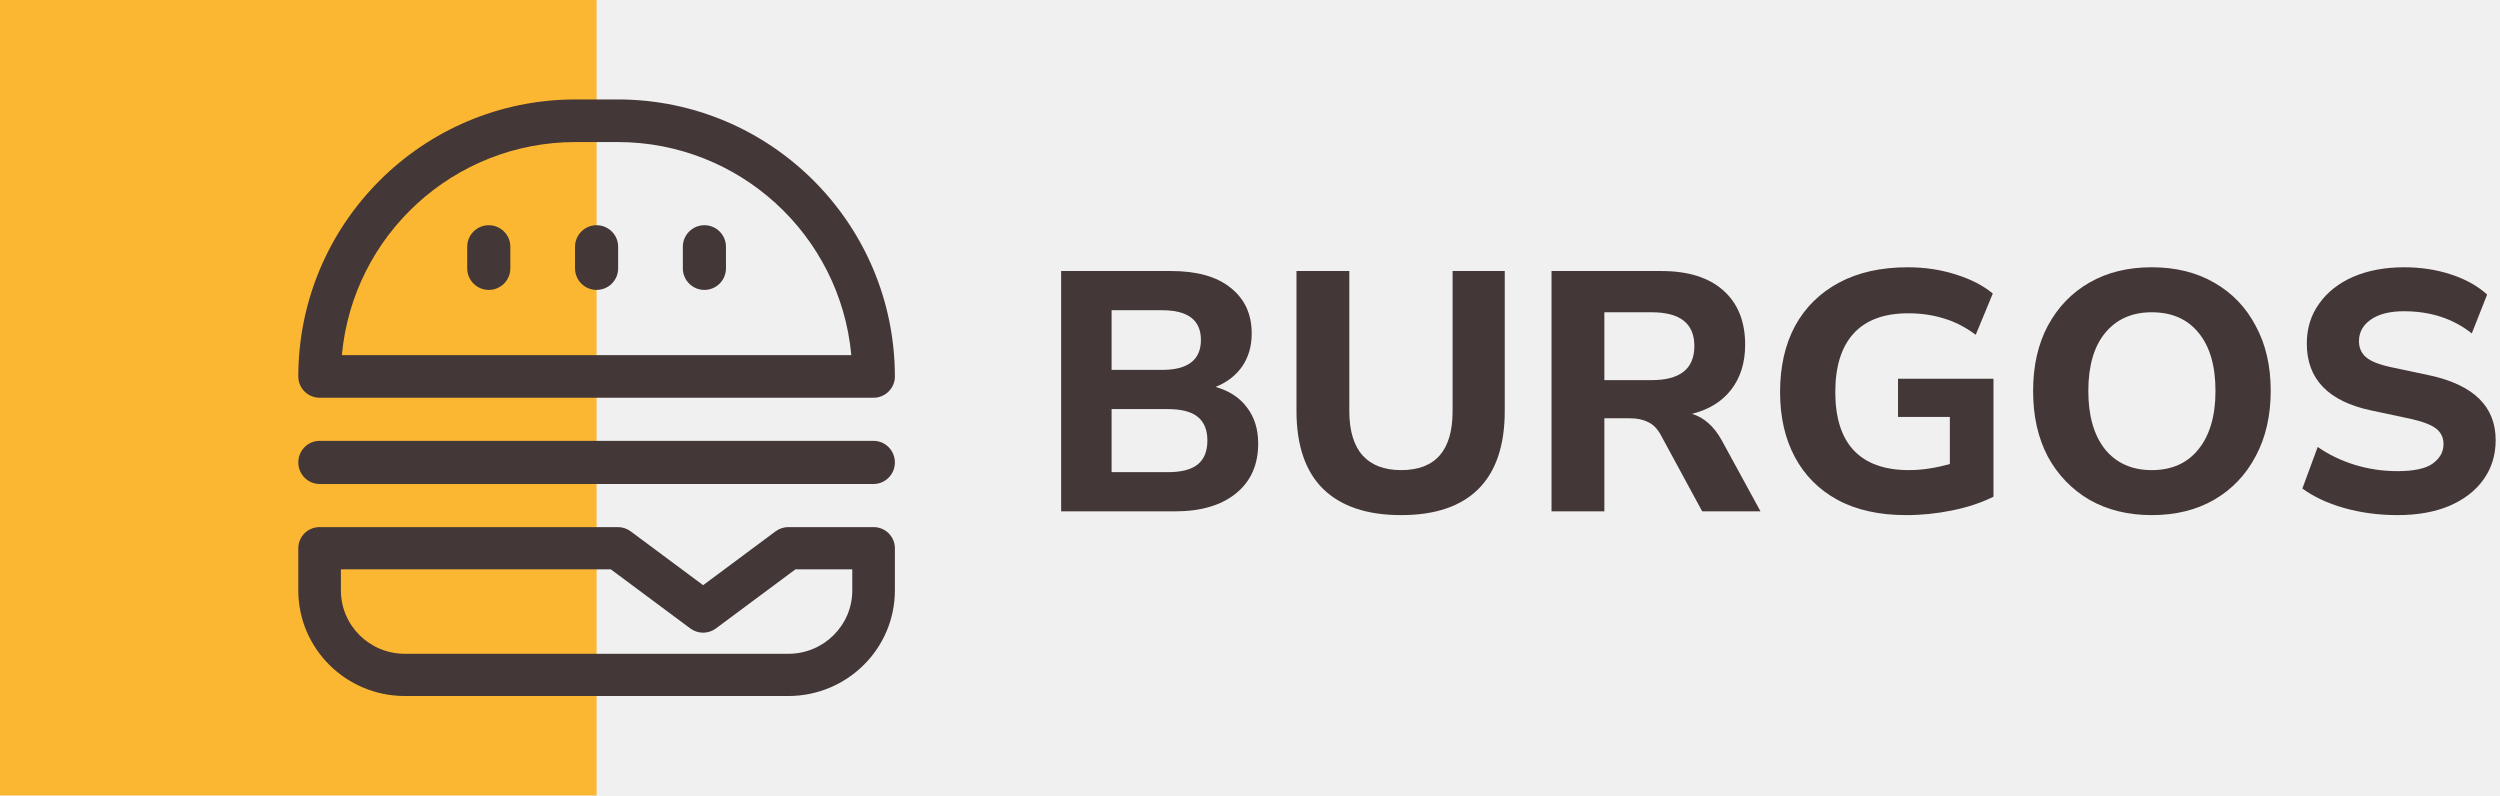
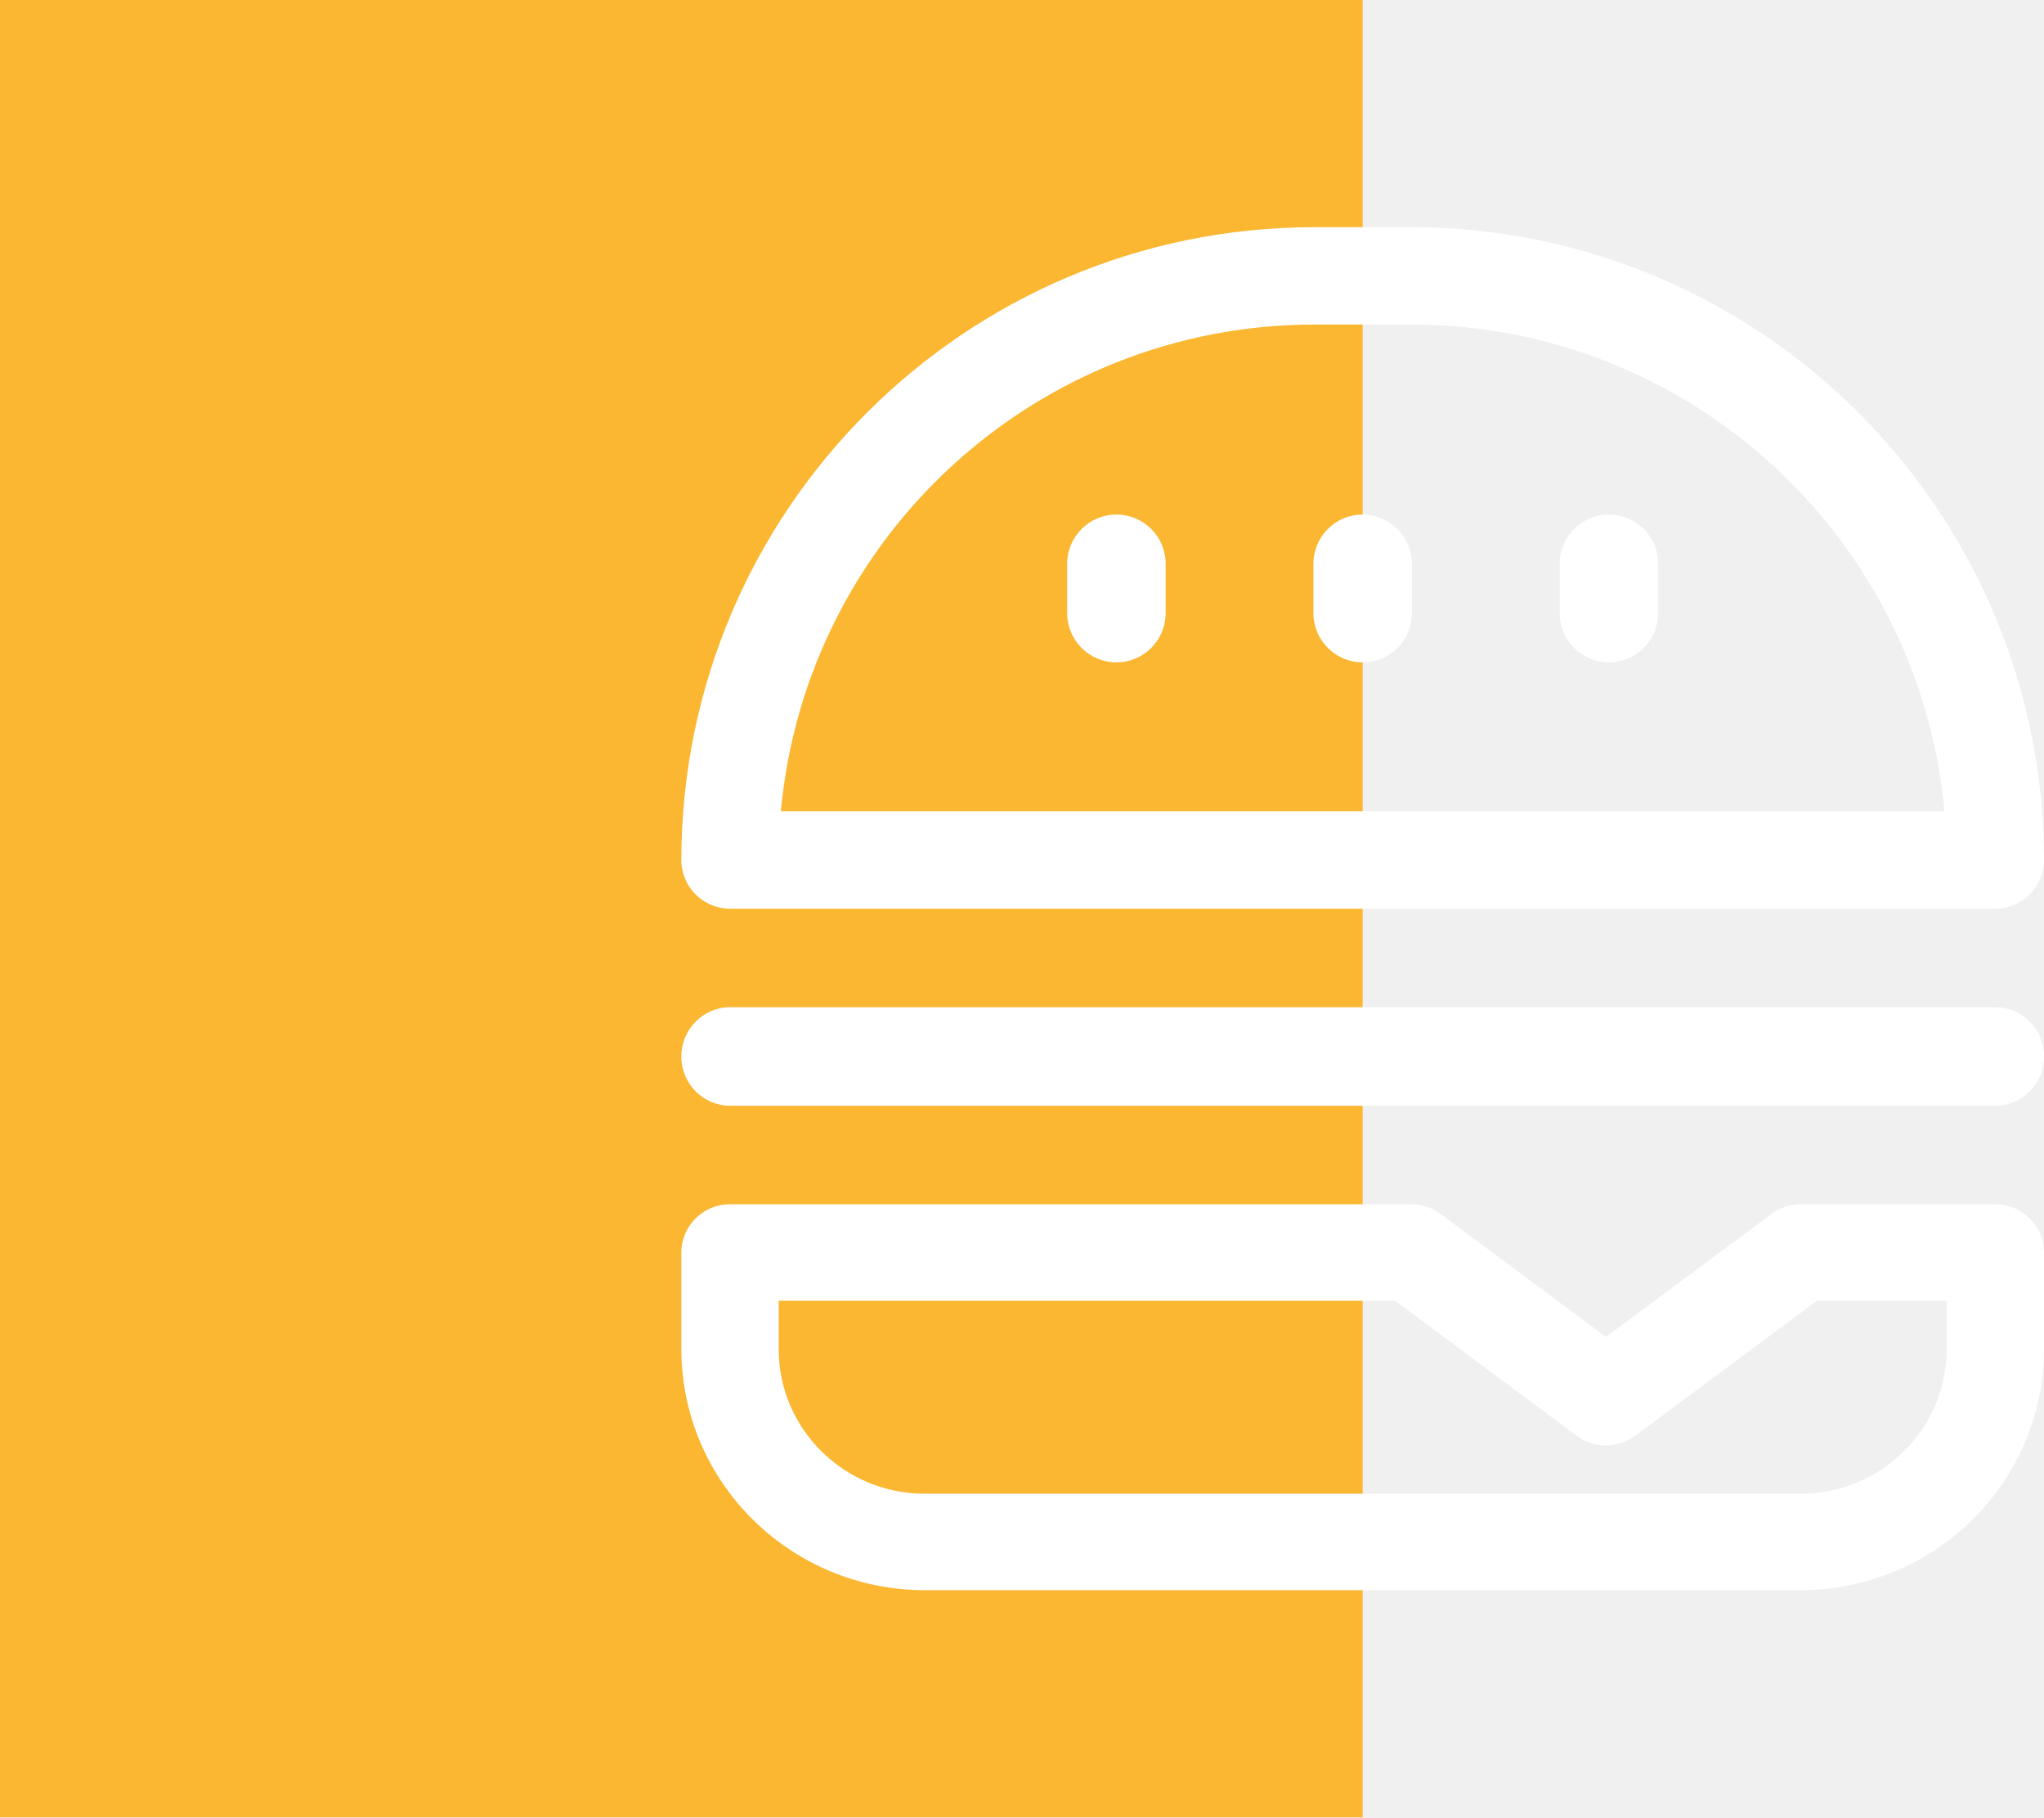
- <svg xmlns="http://www.w3.org/2000/svg" width="176" height="56" viewBox="0 0 176 56" fill="none">
+ <svg xmlns="http://www.w3.org/2000/svg" width="63" height="56" viewBox="0 0 63 56" fill="none">
  <rect width="42" height="56" fill="#FBB731" />
-   <path fill-rule="evenodd" clip-rule="evenodd" d="M40.5 7H43.5C54.264 7.012 62.988 15.736 63 26.5C63 27.328 62.328 28 61.5 28H22.5C21.672 28 21 27.328 21 26.5C21.012 15.736 29.736 7.012 40.5 7ZM40.5 10C31.972 10.01 24.853 16.509 24.067 25H59.932C59.147 16.509 52.028 10.01 43.5 10H40.5Z" fill="#443737" />
-   <path fill-rule="evenodd" clip-rule="evenodd" d="M55.5 37.108H61.5C62.328 37.108 63 37.774 63 38.595V41.568C62.995 45.67 59.64 48.995 55.5 49H28.5C24.36 48.995 21.005 45.67 21 41.568V38.595C21 37.774 21.672 37.108 22.5 37.108H43.5C43.825 37.108 44.14 37.213 44.4 37.406L49.5 41.196L54.6 37.406C54.86 37.213 55.175 37.108 55.5 37.108ZM55.5 46.027C57.985 46.027 60 44.031 60 41.568V40.081H55.999L50.4 44.243C49.867 44.64 49.133 44.64 48.6 44.243L43.001 40.081H24V41.568C24 44.031 26.015 46.027 28.5 46.027H55.5Z" fill="#443737" />
-   <path d="M61.5 31.036H22.5C21.672 31.036 21 31.716 21 32.554C21 33.392 21.672 34.072 22.5 34.072H61.5C62.328 34.072 63 33.393 63 32.554C63 31.716 62.328 31.036 61.5 31.036Z" fill="#443737" />
-   <path d="M34.41 15.855C33.571 15.855 32.892 16.535 32.892 17.373V18.892C32.892 19.73 33.571 20.41 34.41 20.41C35.248 20.41 35.928 19.73 35.928 18.892V17.373C35.928 16.535 35.248 15.855 34.41 15.855Z" fill="#443737" />
-   <path d="M42 15.855C41.162 15.855 40.482 16.535 40.482 17.373V18.892C40.482 19.73 41.162 20.41 42 20.41C42.838 20.41 43.518 19.73 43.518 18.892V17.373C43.518 16.535 42.838 15.855 42 15.855Z" fill="#443737" />
-   <path d="M49.59 15.855C48.752 15.855 48.072 16.535 48.072 17.373V18.892C48.072 19.73 48.752 20.41 49.59 20.41C50.429 20.41 51.108 19.73 51.108 18.892V17.373C51.108 16.535 50.429 15.855 49.59 15.855Z" fill="#443737" />
-   <path d="M74.704 36V19.08H82.456C84.264 19.08 85.656 19.472 86.632 20.256C87.624 21.04 88.12 22.112 88.12 23.472C88.12 24.368 87.896 25.144 87.448 25.8C87 26.44 86.376 26.92 85.576 27.24C86.536 27.512 87.272 27.992 87.784 28.68C88.312 29.368 88.576 30.216 88.576 31.224C88.576 32.728 88.048 33.904 86.992 34.752C85.952 35.584 84.528 36 82.72 36H74.704ZM78.256 26.04H81.808C83.632 26.04 84.544 25.336 84.544 23.928C84.544 22.536 83.632 21.84 81.808 21.84H78.256V26.04ZM78.256 33.24H82.216C83.176 33.24 83.88 33.056 84.328 32.688C84.776 32.32 85 31.76 85 31.008C85 30.272 84.776 29.72 84.328 29.352C83.88 28.984 83.176 28.8 82.216 28.8H78.256V33.24Z" fill="#443737" />
-   <path d="M98.639 36.264C96.24 36.264 94.407 35.648 93.144 34.416C91.895 33.184 91.272 31.352 91.272 28.92V19.08H94.992V28.944C94.992 30.32 95.303 31.36 95.927 32.064C96.552 32.752 97.456 33.096 98.639 33.096C101.055 33.096 102.263 31.712 102.263 28.944V19.08H105.935V28.92C105.935 31.352 105.319 33.184 104.087 34.416C102.855 35.648 101.039 36.264 98.639 36.264Z" fill="#443737" />
-   <path d="M109.227 36V19.08H116.955C118.843 19.08 120.299 19.536 121.323 20.448C122.347 21.36 122.859 22.632 122.859 24.264C122.859 25.528 122.531 26.584 121.875 27.432C121.235 28.264 120.315 28.832 119.115 29.136C119.963 29.392 120.659 30.008 121.203 30.984L123.939 36H119.835L116.907 30.6C116.667 30.168 116.371 29.872 116.019 29.712C115.667 29.536 115.251 29.448 114.771 29.448H112.947V36H109.227ZM112.947 26.76H116.283C118.283 26.76 119.283 25.96 119.283 24.36C119.283 22.776 118.283 21.984 116.283 21.984H112.947V26.76Z" fill="#443737" />
-   <path d="M134.197 36.264C132.293 36.264 130.677 35.904 129.349 35.184C128.037 34.464 127.037 33.456 126.349 32.16C125.661 30.864 125.317 29.344 125.317 27.6C125.317 25.808 125.669 24.256 126.373 22.944C127.093 21.632 128.125 20.616 129.469 19.896C130.813 19.176 132.429 18.816 134.317 18.816C135.501 18.816 136.621 18.984 137.677 19.32C138.749 19.656 139.621 20.104 140.293 20.664L139.093 23.568C138.357 23.024 137.605 22.64 136.837 22.416C136.069 22.176 135.237 22.056 134.341 22.056C132.629 22.056 131.341 22.536 130.477 23.496C129.629 24.44 129.205 25.808 129.205 27.6C129.205 29.408 129.637 30.776 130.501 31.704C131.381 32.632 132.677 33.096 134.389 33.096C135.301 33.096 136.261 32.952 137.269 32.664V29.352H133.621V26.664H140.341V34.968C139.509 35.384 138.549 35.704 137.461 35.928C136.373 36.152 135.285 36.264 134.197 36.264Z" fill="#443737" />
-   <path d="M151.482 36.264C149.818 36.264 148.354 35.904 147.09 35.184C145.842 34.448 144.866 33.432 144.162 32.136C143.474 30.824 143.13 29.288 143.13 27.528C143.13 25.768 143.474 24.24 144.162 22.944C144.866 21.632 145.842 20.616 147.09 19.896C148.338 19.176 149.802 18.816 151.482 18.816C153.162 18.816 154.626 19.176 155.874 19.896C157.138 20.616 158.114 21.632 158.802 22.944C159.506 24.24 159.858 25.76 159.858 27.504C159.858 29.264 159.506 30.8 158.802 32.112C158.114 33.424 157.138 34.448 155.874 35.184C154.626 35.904 153.162 36.264 151.482 36.264ZM151.482 33.096C152.89 33.096 153.986 32.608 154.77 31.632C155.57 30.64 155.97 29.272 155.97 27.528C155.97 25.768 155.578 24.408 154.794 23.448C154.01 22.472 152.906 21.984 151.482 21.984C150.09 21.984 148.994 22.472 148.194 23.448C147.41 24.408 147.018 25.768 147.018 27.528C147.018 29.272 147.41 30.64 148.194 31.632C148.994 32.608 150.09 33.096 151.482 33.096Z" fill="#443737" />
-   <path d="M168.783 36.264C167.455 36.264 166.199 36.096 165.015 35.76C163.847 35.424 162.871 34.968 162.087 34.392L163.167 31.464C163.919 31.992 164.775 32.408 165.735 32.712C166.711 33.016 167.727 33.168 168.783 33.168C169.935 33.168 170.759 32.992 171.255 32.64C171.767 32.272 172.023 31.816 172.023 31.272C172.023 30.808 171.847 30.44 171.495 30.168C171.143 29.896 170.527 29.664 169.647 29.472L166.935 28.896C163.911 28.256 162.399 26.688 162.399 24.192C162.399 23.12 162.687 22.184 163.263 21.384C163.839 20.568 164.639 19.936 165.663 19.488C166.703 19.04 167.903 18.816 169.263 18.816C170.431 18.816 171.527 18.984 172.551 19.32C173.575 19.656 174.423 20.128 175.095 20.736L174.015 23.472C172.703 22.432 171.111 21.912 169.239 21.912C168.231 21.912 167.447 22.112 166.887 22.512C166.343 22.896 166.071 23.4 166.071 24.024C166.071 24.488 166.239 24.864 166.575 25.152C166.911 25.44 167.495 25.672 168.327 25.848L171.039 26.424C174.143 27.096 175.695 28.616 175.695 30.984C175.695 32.04 175.407 32.968 174.831 33.768C174.271 34.552 173.471 35.168 172.431 35.616C171.407 36.048 170.191 36.264 168.783 36.264Z" fill="#443737" />
+   <path fill-rule="evenodd" clip-rule="evenodd" d="M40.5 7H43.5C54.264 7.012 62.988 15.736 63 26.5C63 27.328 62.328 28 61.5 28H22.5C21.672 28 21 27.328 21 26.5C21.012 15.736 29.736 7.012 40.5 7ZM40.5 10C31.972 10.01 24.853 16.509 24.067 25H59.932C59.147 16.509 52.028 10.01 43.5 10H40.5Z" fill="white" />
+   <path fill-rule="evenodd" clip-rule="evenodd" d="M55.5 37.108H61.5C62.328 37.108 63 37.774 63 38.595V41.568C62.995 45.67 59.64 48.995 55.5 49H28.5C24.36 48.995 21.005 45.67 21 41.568V38.595C21 37.774 21.672 37.108 22.5 37.108H43.5C43.825 37.108 44.14 37.213 44.4 37.406L49.5 41.196L54.6 37.406C54.86 37.213 55.175 37.108 55.5 37.108ZM55.5 46.027C57.985 46.027 60 44.031 60 41.568V40.081H55.999L50.4 44.243C49.867 44.64 49.133 44.64 48.6 44.243L43.001 40.081H24V41.568C24 44.031 26.015 46.027 28.5 46.027H55.5Z" fill="white" />
+   <path d="M61.5 31.036H22.5C21.672 31.036 21 31.716 21 32.554C21 33.392 21.672 34.072 22.5 34.072H61.5C62.328 34.072 63 33.393 63 32.554C63 31.716 62.328 31.036 61.5 31.036Z" fill="white" />
+   <path d="M34.41 15.855C33.571 15.855 32.892 16.535 32.892 17.373V18.892C32.892 19.73 33.571 20.41 34.41 20.41C35.248 20.41 35.928 19.73 35.928 18.892V17.373C35.928 16.535 35.248 15.855 34.41 15.855Z" fill="white" />
+   <path d="M42 15.855C41.162 15.855 40.482 16.535 40.482 17.373V18.892C40.482 19.73 41.162 20.41 42 20.41C42.838 20.41 43.518 19.73 43.518 18.892V17.373C43.518 16.535 42.838 15.855 42 15.855Z" fill="white" />
+   <path d="M49.59 15.855C48.752 15.855 48.072 16.535 48.072 17.373V18.892C48.072 19.73 48.752 20.41 49.59 20.41C50.429 20.41 51.108 19.73 51.108 18.892V17.373C51.108 16.535 50.429 15.855 49.59 15.855Z" fill="white" />
</svg>
